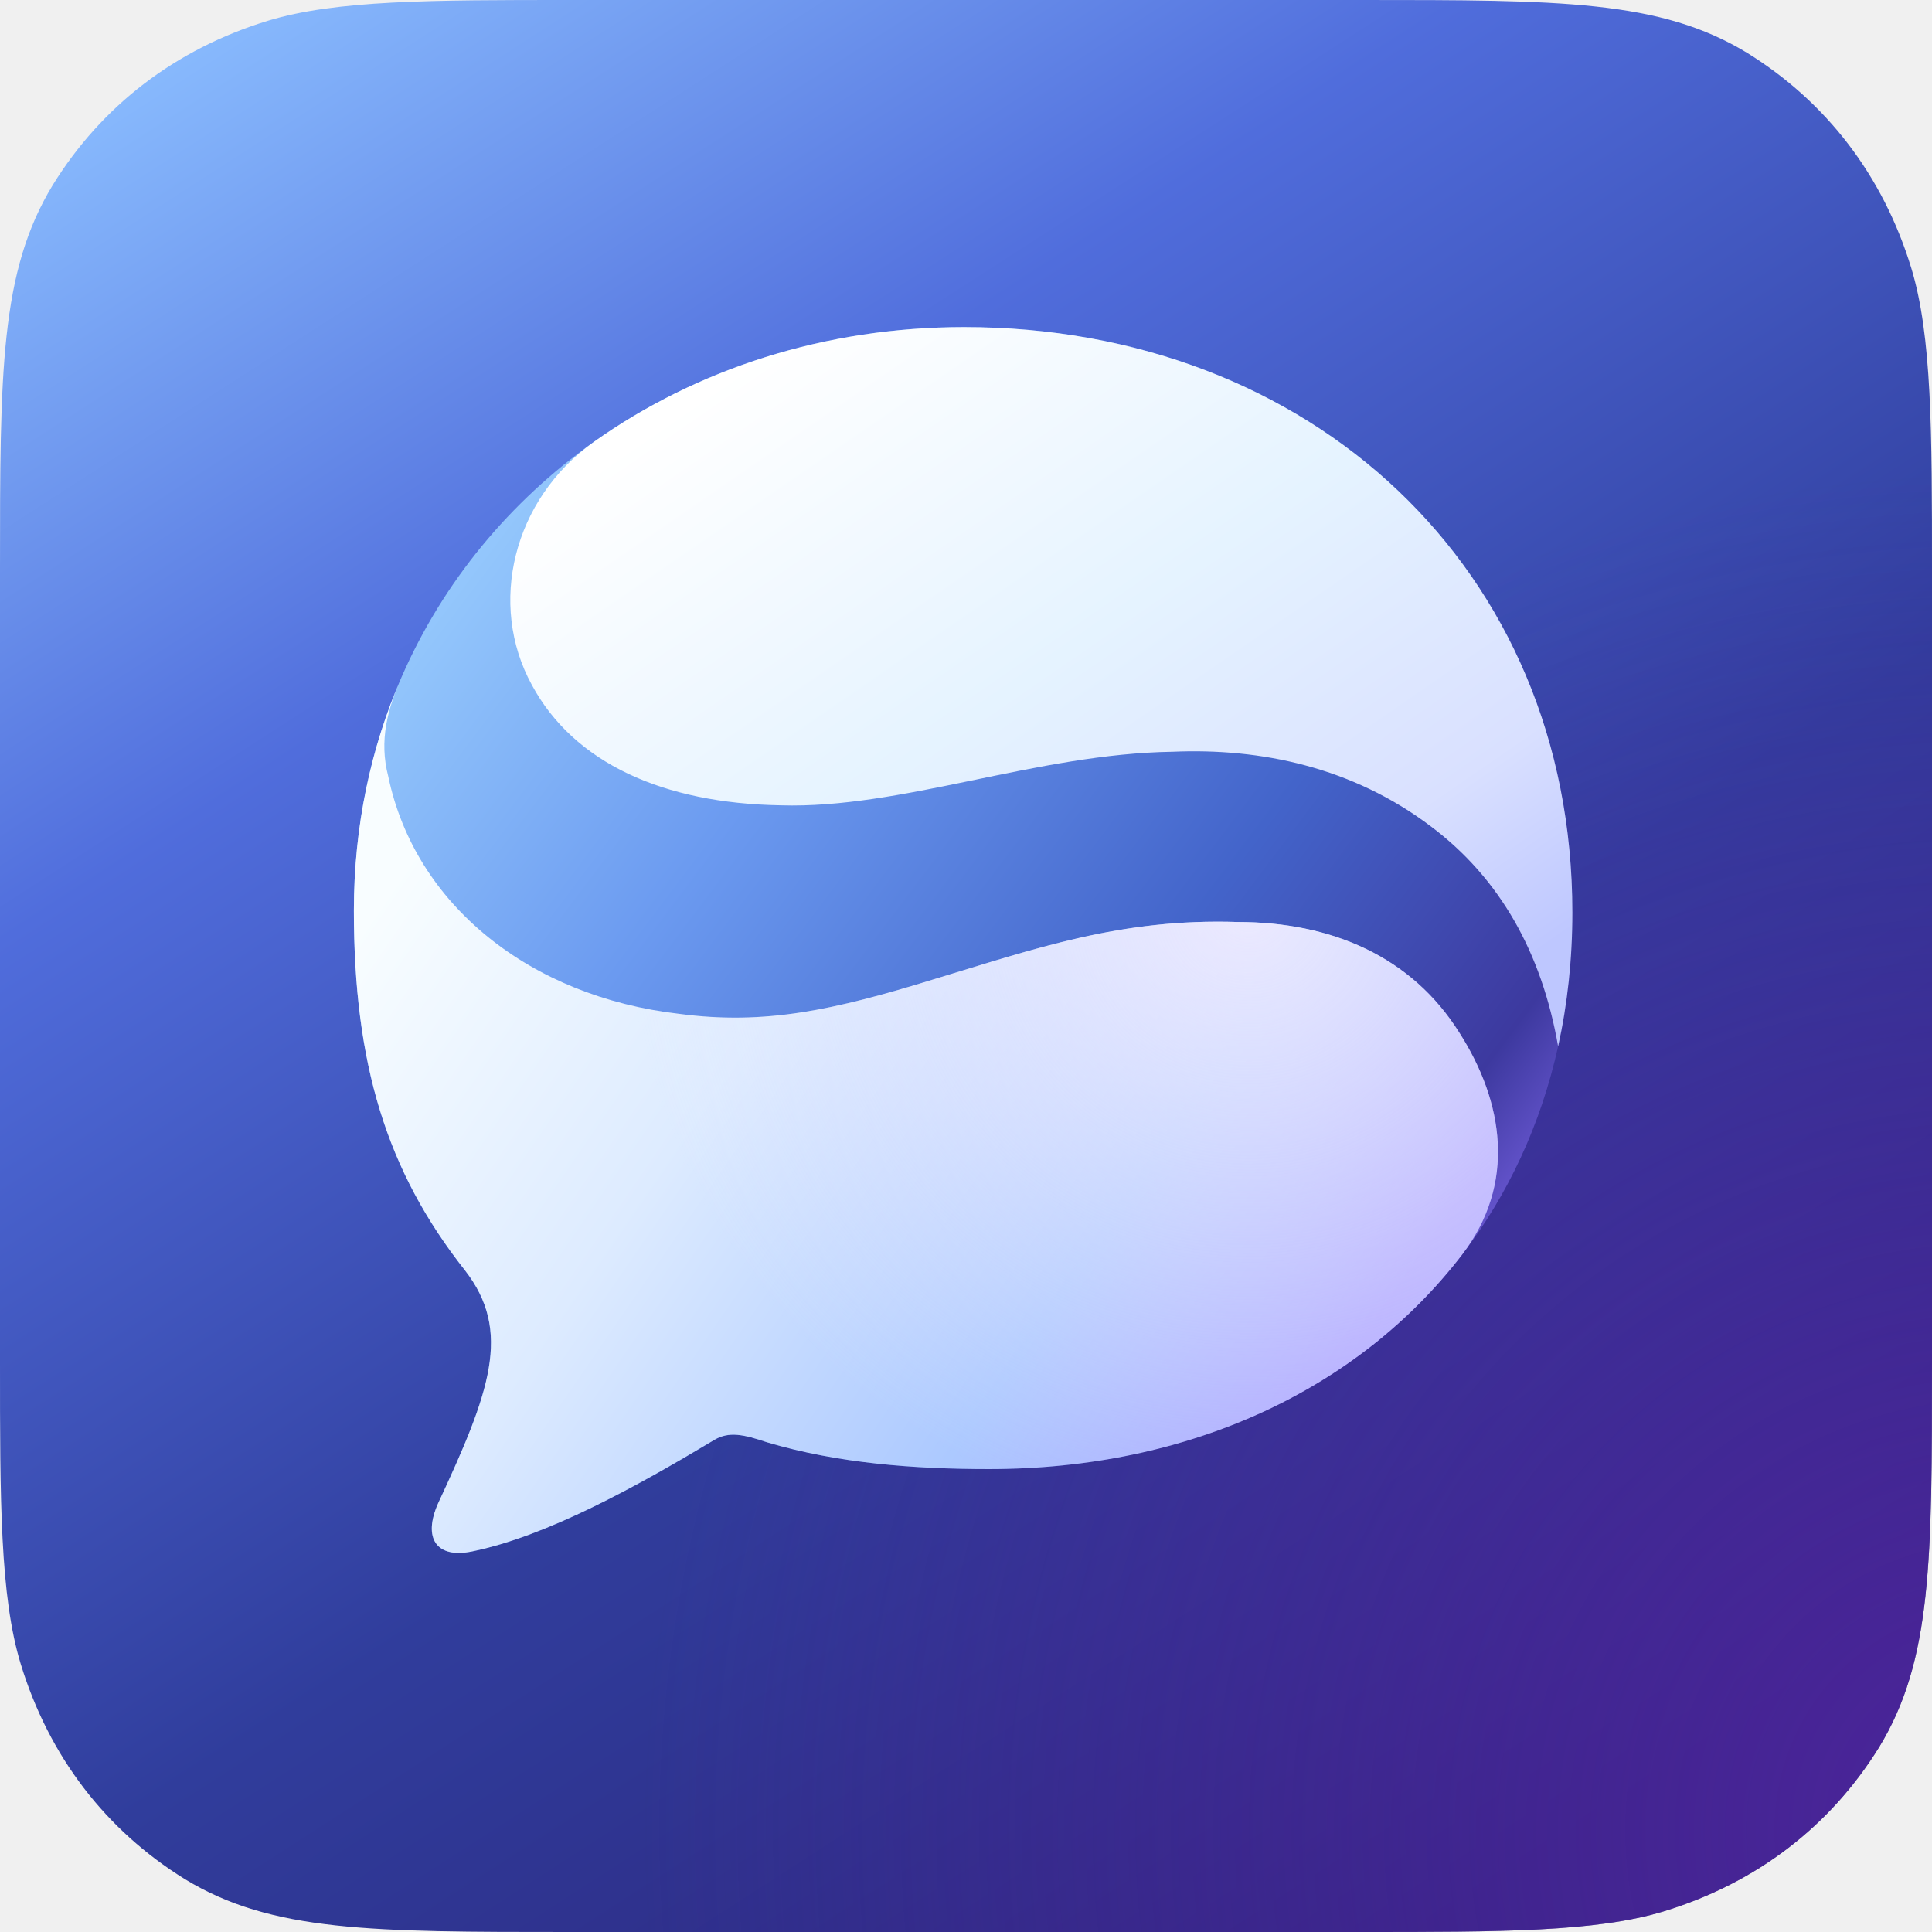
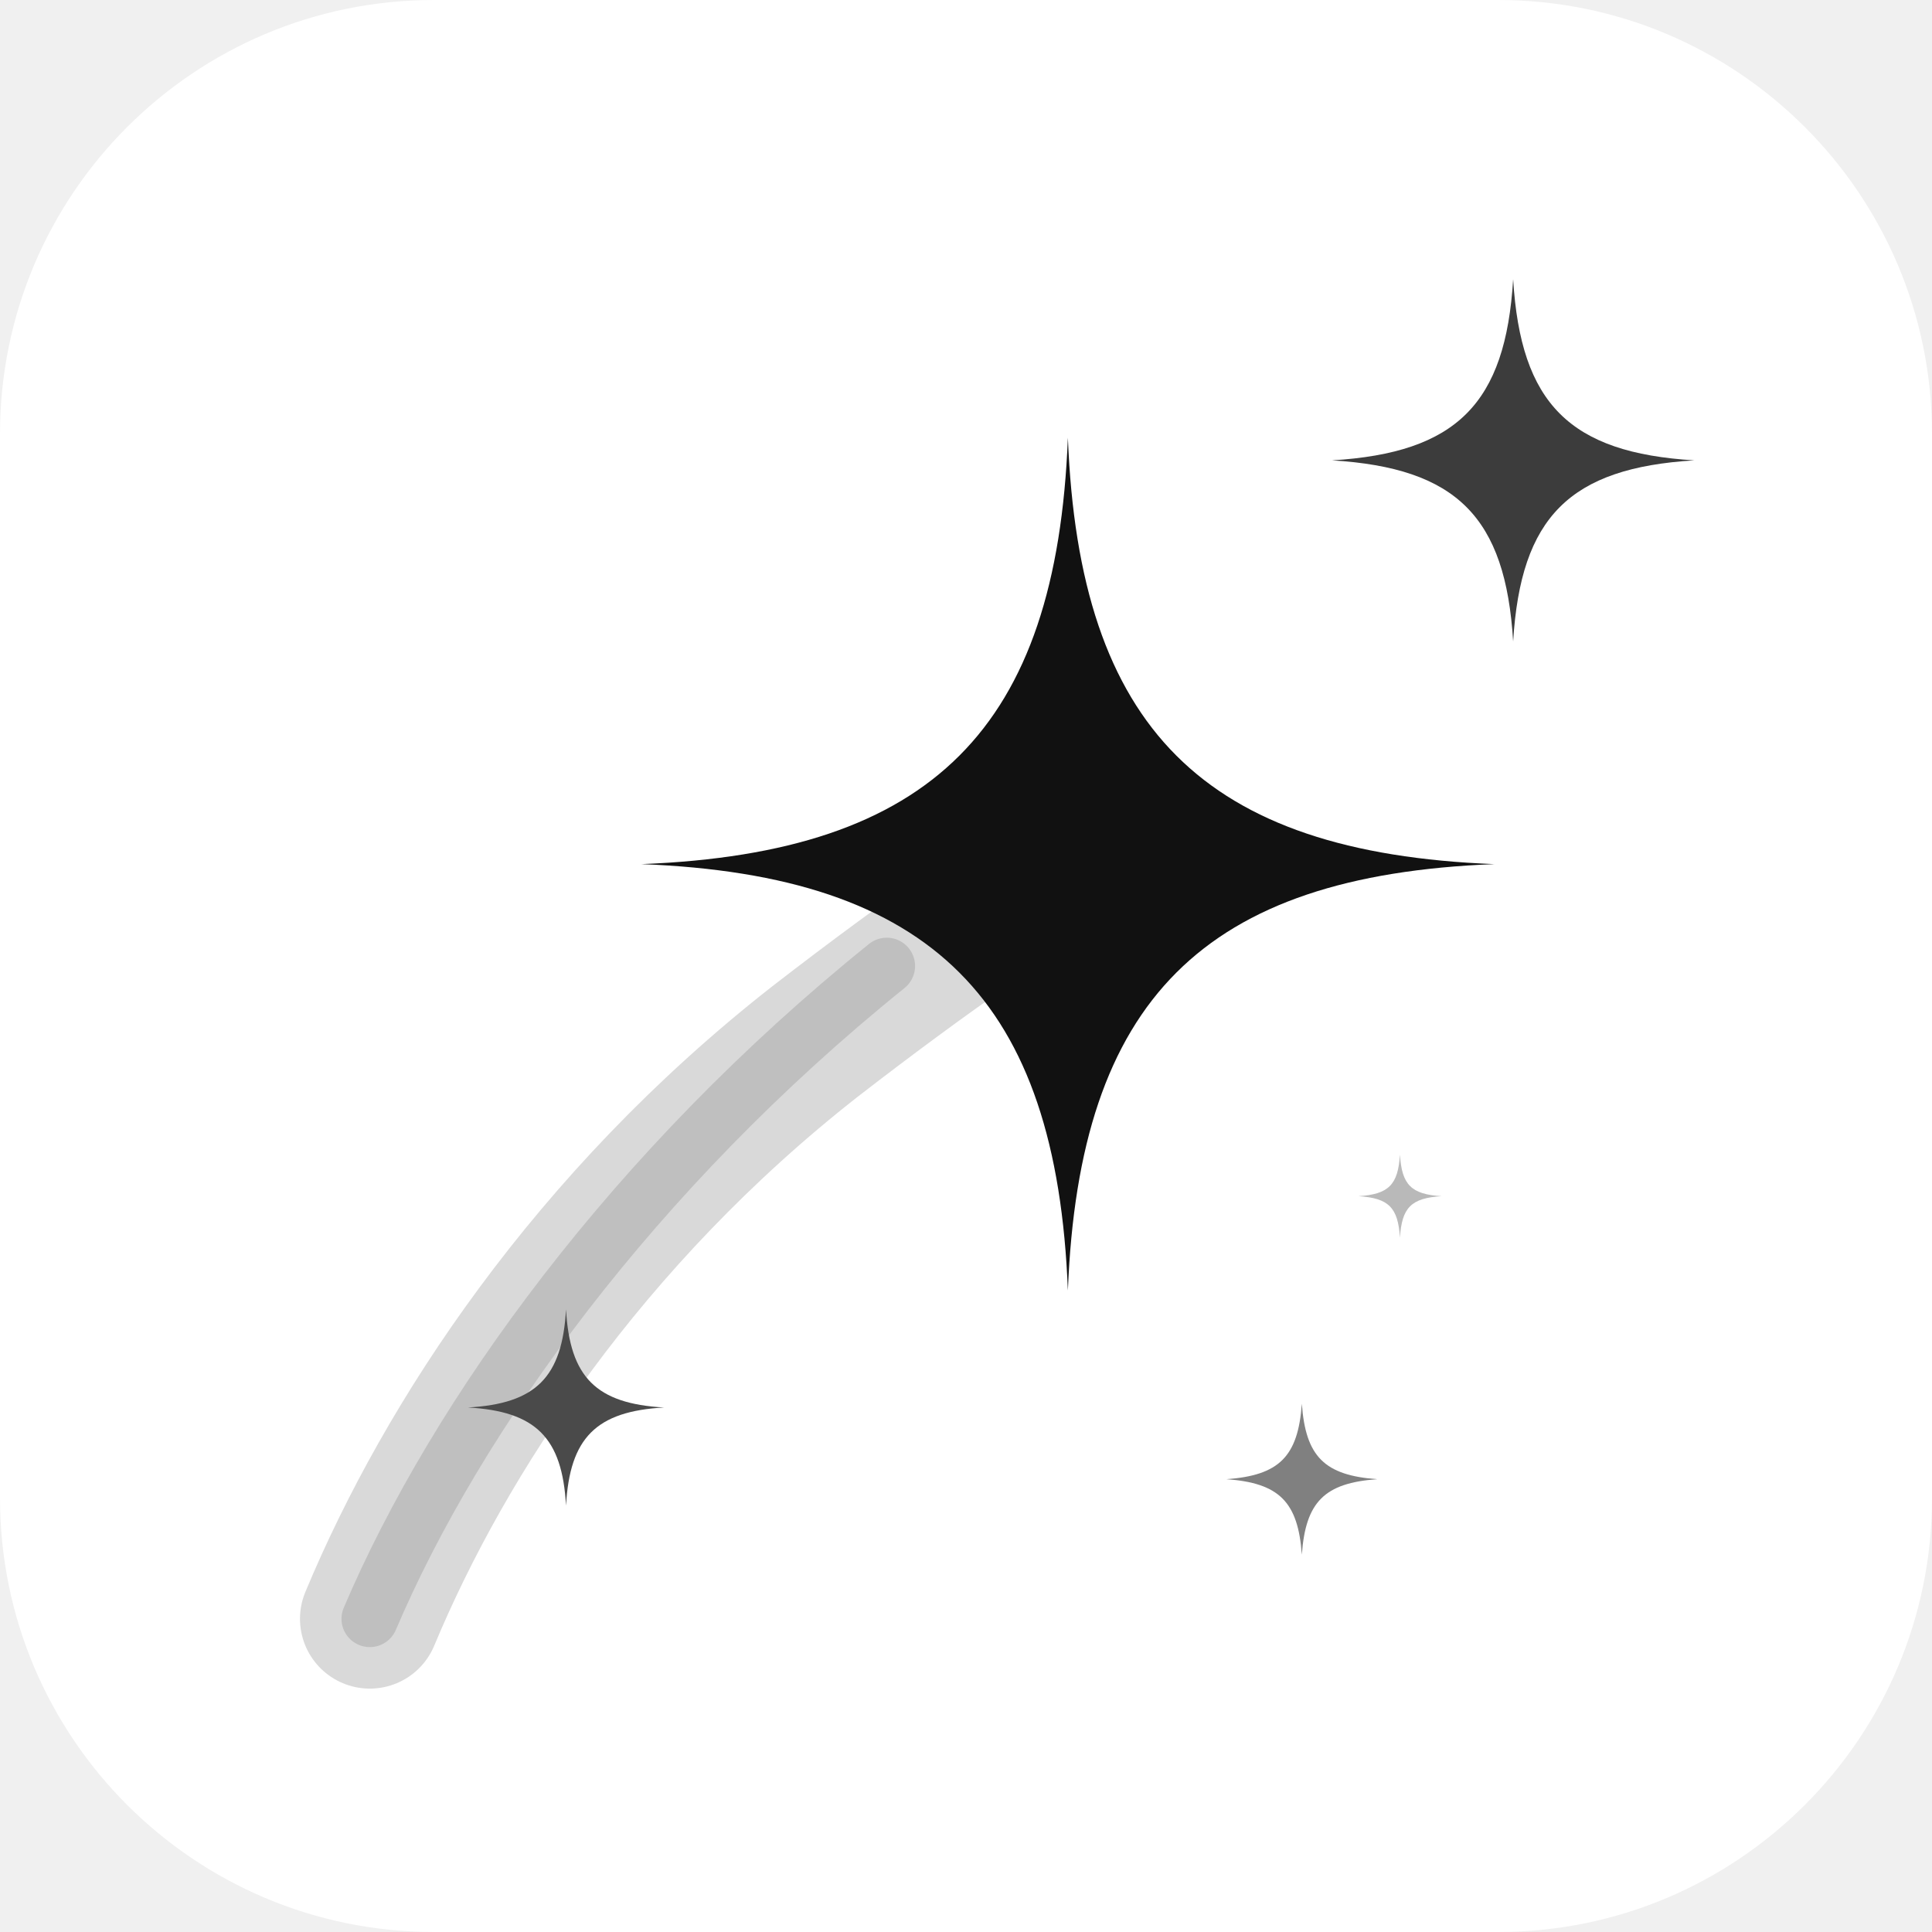
<svg xmlns="http://www.w3.org/2000/svg" width="1024" height="1024" viewBox="0 0 1024 1024" fill="none">
-   <defs>
-     <linearGradient id="background" x1="100" y1="0" x2="760" y2="1024" gradientUnits="userSpaceOnUse">
-       <stop offset="0" stop-color="#8BBEFF" />
-       <stop offset="0.30" stop-color="#506DDC" />
-       <stop offset="0.65" stop-color="#303D9C" />
-       <stop offset="1" stop-color="#2D247C" />
-     </linearGradient>
-     <radialGradient id="violet-glow" cx="1060" cy="970" r="720" gradientUnits="userSpaceOnUse">
-       <stop offset="0" stop-color="#5625A5" stop-opacity="0.75" />
-       <stop offset="1" stop-color="#5625A5" stop-opacity="0" />
-     </radialGradient>
-     <linearGradient id="ribbon" x1="245" y1="245" x2="813" y2="673" gradientUnits="userSpaceOnUse">
-       <stop offset="0" stop-color="#9BCFFE" />
-       <stop offset="0.32" stop-color="#6B9AF0" />
-       <stop offset="0.64" stop-color="#4364CA" />
-       <stop offset="0.88" stop-color="#3D399F" />
-       <stop offset="1" stop-color="#7E65E9" />
-     </linearGradient>
-     <linearGradient id="upper" x1="425" y1="172" x2="706" y2="580" gradientUnits="userSpaceOnUse">
-       <stop offset="0" stop-color="#FFFFFF" />
-       <stop offset="0.45" stop-color="#E5F3FF" />
-       <stop offset="0.80" stop-color="#D9E0FF" />
-       <stop offset="1" stop-color="#BEC7FF" />
-     </linearGradient>
-     <linearGradient id="lower" x1="215" y1="457" x2="678" y2="776" gradientUnits="userSpaceOnUse">
-       <stop offset="0" stop-color="#F8FDFF" />
-       <stop offset="0.36" stop-color="#DDEBFF" />
-       <stop offset="0.74" stop-color="#ACC9FF" />
-       <stop offset="1" stop-color="#ACA6FF" />
-     </linearGradient>
-     <radialGradient id="lower-light" cx="662" cy="480" r="330" gradientUnits="userSpaceOnUse">
-       <stop offset="0" stop-color="#F6EEFF" stop-opacity="0.85" />
-       <stop offset="1" stop-color="#F6EEFF" stop-opacity="0" />
-     </radialGradient>
-   </defs>
-   <path id="bytwina-background" d="M 302 0 H 722 C 827 0 880 0 926 28 C 968 54 998 93 1013 142 C 1024 178 1024 229 1024 302 V 722 C 1024 827 1024 880 996 926 C 970 968 931 998 882 1013 C 846 1024 795 1024 722 1024 H 302 C 197 1024 144 1024 98 996 C 56 970 26 931 11 882 C 0 846 0 795 0 722 V 302 C 0 197 0 144 28 98 C 54 56 93 26 142 11 C 178 0 229 0 302 0 Z" fill="url(#background)" />
-   <path id="bytwina-background-violet" d="M 302 0 H 722 C 827 0 880 0 926 28 C 968 54 998 93 1013 142 C 1024 178 1024 229 1024 302 V 722 C 1024 827 1024 880 996 926 C 970 968 931 998 882 1013 C 846 1024 795 1024 722 1024 H 302 C 197 1024 144 1024 98 996 C 56 970 26 931 11 882 C 0 846 0 795 0 722 V 302 C 0 197 0 144 28 98 C 54 56 93 26 142 11 C 178 0 229 0 302 0 Z" fill="url(#violet-glow)" />
-   <path id="bytwina-bubble-body" d="M 510.986 173.37 C 437.474 173.37 369.356 195.474 314.784 234.202 C 270.348 265.735 234.893 308.29 212.816 358.907 C 196.566 396.163 187.564 437.786 187.564 482.598 C 187.564 563.707 204.8 620.483 246.368 673.204 C 271.715 705.648 259.549 738.091 232.174 796.895 C 224.063 815.145 231.16 826.297 250.424 822.242 C 289.964 814.131 337.616 787.77 378.17 763.438 C 386.281 758.368 394.392 760.396 406.558 764.451 C 444.071 775.604 484.626 778.646 524.166 778.646 C 630.527 778.646 719.958 736.501 774.853 665.093 C 799.075 633.585 816.573 596.379 825.834 554.582 C 830.797 532.187 833.394 508.473 833.394 483.612 C 833.394 301.117 694.495 173.37 510.986 173.37 Z" fill="url(#ribbon)" />
-   <path id="bytwina-upper-wave" d="M 314.784 234.202 C 369.356 195.474 437.474 173.37 510.986 173.37 C 694.495 173.37 833.394 301.117 833.394 483.612 C 833.394 508.473 830.797 532.187 825.834 554.582 C 817.172 504.903 794.867 465.362 758.368 437.988 C 716.8 406.558 668.135 396.42 621.497 398.448 C 549.513 399.461 477.529 428.863 413.655 426.836 C 351.81 425.822 304.158 404.531 281.853 362.962 C 258.535 320.38 271.789 264.713 314.784 234.202 Z" fill="url(#upper)" />
-   <path id="bytwina-lower-wave" d="M 212.816 358.907 C 196.566 396.163 187.564 437.786 187.564 482.598 C 187.564 563.707 204.8 620.483 246.368 673.204 C 271.715 705.648 259.549 738.091 232.174 796.895 C 224.063 815.145 231.16 826.297 250.424 822.242 C 289.964 814.131 337.616 787.77 378.17 763.438 C 386.281 758.368 394.392 760.396 406.558 764.451 C 444.071 775.604 484.626 778.646 524.166 778.646 C 630.527 778.646 719.958 736.501 774.853 665.093 C 803.895 627.315 796.895 583.984 773.576 547.485 C 748.23 506.931 705.648 488.681 655.968 488.681 C 594.123 486.653 548.499 502.875 494.764 519.097 C 442.044 535.319 405.545 543.43 359.921 537.347 C 280.84 528.222 220.008 479.556 205.814 411.628 C 200.745 392.364 205.52 375.635 212.816 358.907 Z" fill="url(#lower)" />
-   <path id="bytwina-lower-wave-light" d="M 212.816 358.907 C 196.566 396.163 187.564 437.786 187.564 482.598 C 187.564 563.707 204.8 620.483 246.368 673.204 C 271.715 705.648 259.549 738.091 232.174 796.895 C 224.063 815.145 231.16 826.297 250.424 822.242 C 289.964 814.131 337.616 787.77 378.17 763.438 C 386.281 758.368 394.392 760.396 406.558 764.451 C 444.071 775.604 484.626 778.646 524.166 778.646 C 630.527 778.646 719.958 736.501 774.853 665.093 C 803.895 627.315 796.895 583.984 773.576 547.485 C 748.23 506.931 705.648 488.681 655.968 488.681 C 594.123 486.653 548.499 502.875 494.764 519.097 C 442.044 535.319 405.545 543.43 359.921 537.347 C 280.84 528.222 220.008 479.556 205.814 411.628 C 200.745 392.364 205.52 375.635 212.816 358.907 Z" fill="url(#lower-light)" />
+   <rect width="1024" height="1024" rx="230" fill="#ffffff" />
+   <path d="M 196 858 C 236 762 312 646 432 552 C 494 504 544 470 578 450" stroke="#d9d9d9" stroke-width="74" stroke-linecap="round" fill="none" />
+   <path d="M 196 858 C 242 750 336 620 470 512" stroke="#bfbfbf" stroke-width="30" stroke-linecap="round" fill="none" />
+   <path d="M 566 232 C 572 386 638 452 792 458 C 638 464 572 530 566 684 C 560 530 494 464 340 458 C 494 452 560 386 566 232 Z" fill="#111111" />
+   <path d="M 802 148 C 806 214 832 240 898 244 C 832 248 806 274 802 340 C 798 274 772 248 706 244 C 772 240 798 214 802 148 Z" fill="#3c3c3c" />
+   <path d="M 300 694 C 302 730 316 744 352 746 C 316 748 302 762 300 798 C 298 762 284 748 248 746 C 284 744 298 730 300 694 Z" fill="#4a4a4a" />
+   <path d="M 690 744 C 692 772 702 782 730 784 C 702 786 692 796 690 824 C 688 796 678 786 650 784 C 678 782 688 772 690 744 Z" fill="#6a6a6a" fill-opacity="0.85" />
+   <path d="M 742 612 C 743 628 748 633 764 634 C 748 635 743 640 742 656 C 741 640 736 635 720 634 C 736 633 741 628 742 612 Z" fill="#8a8a8a" fill-opacity="0.6" />
</svg>
